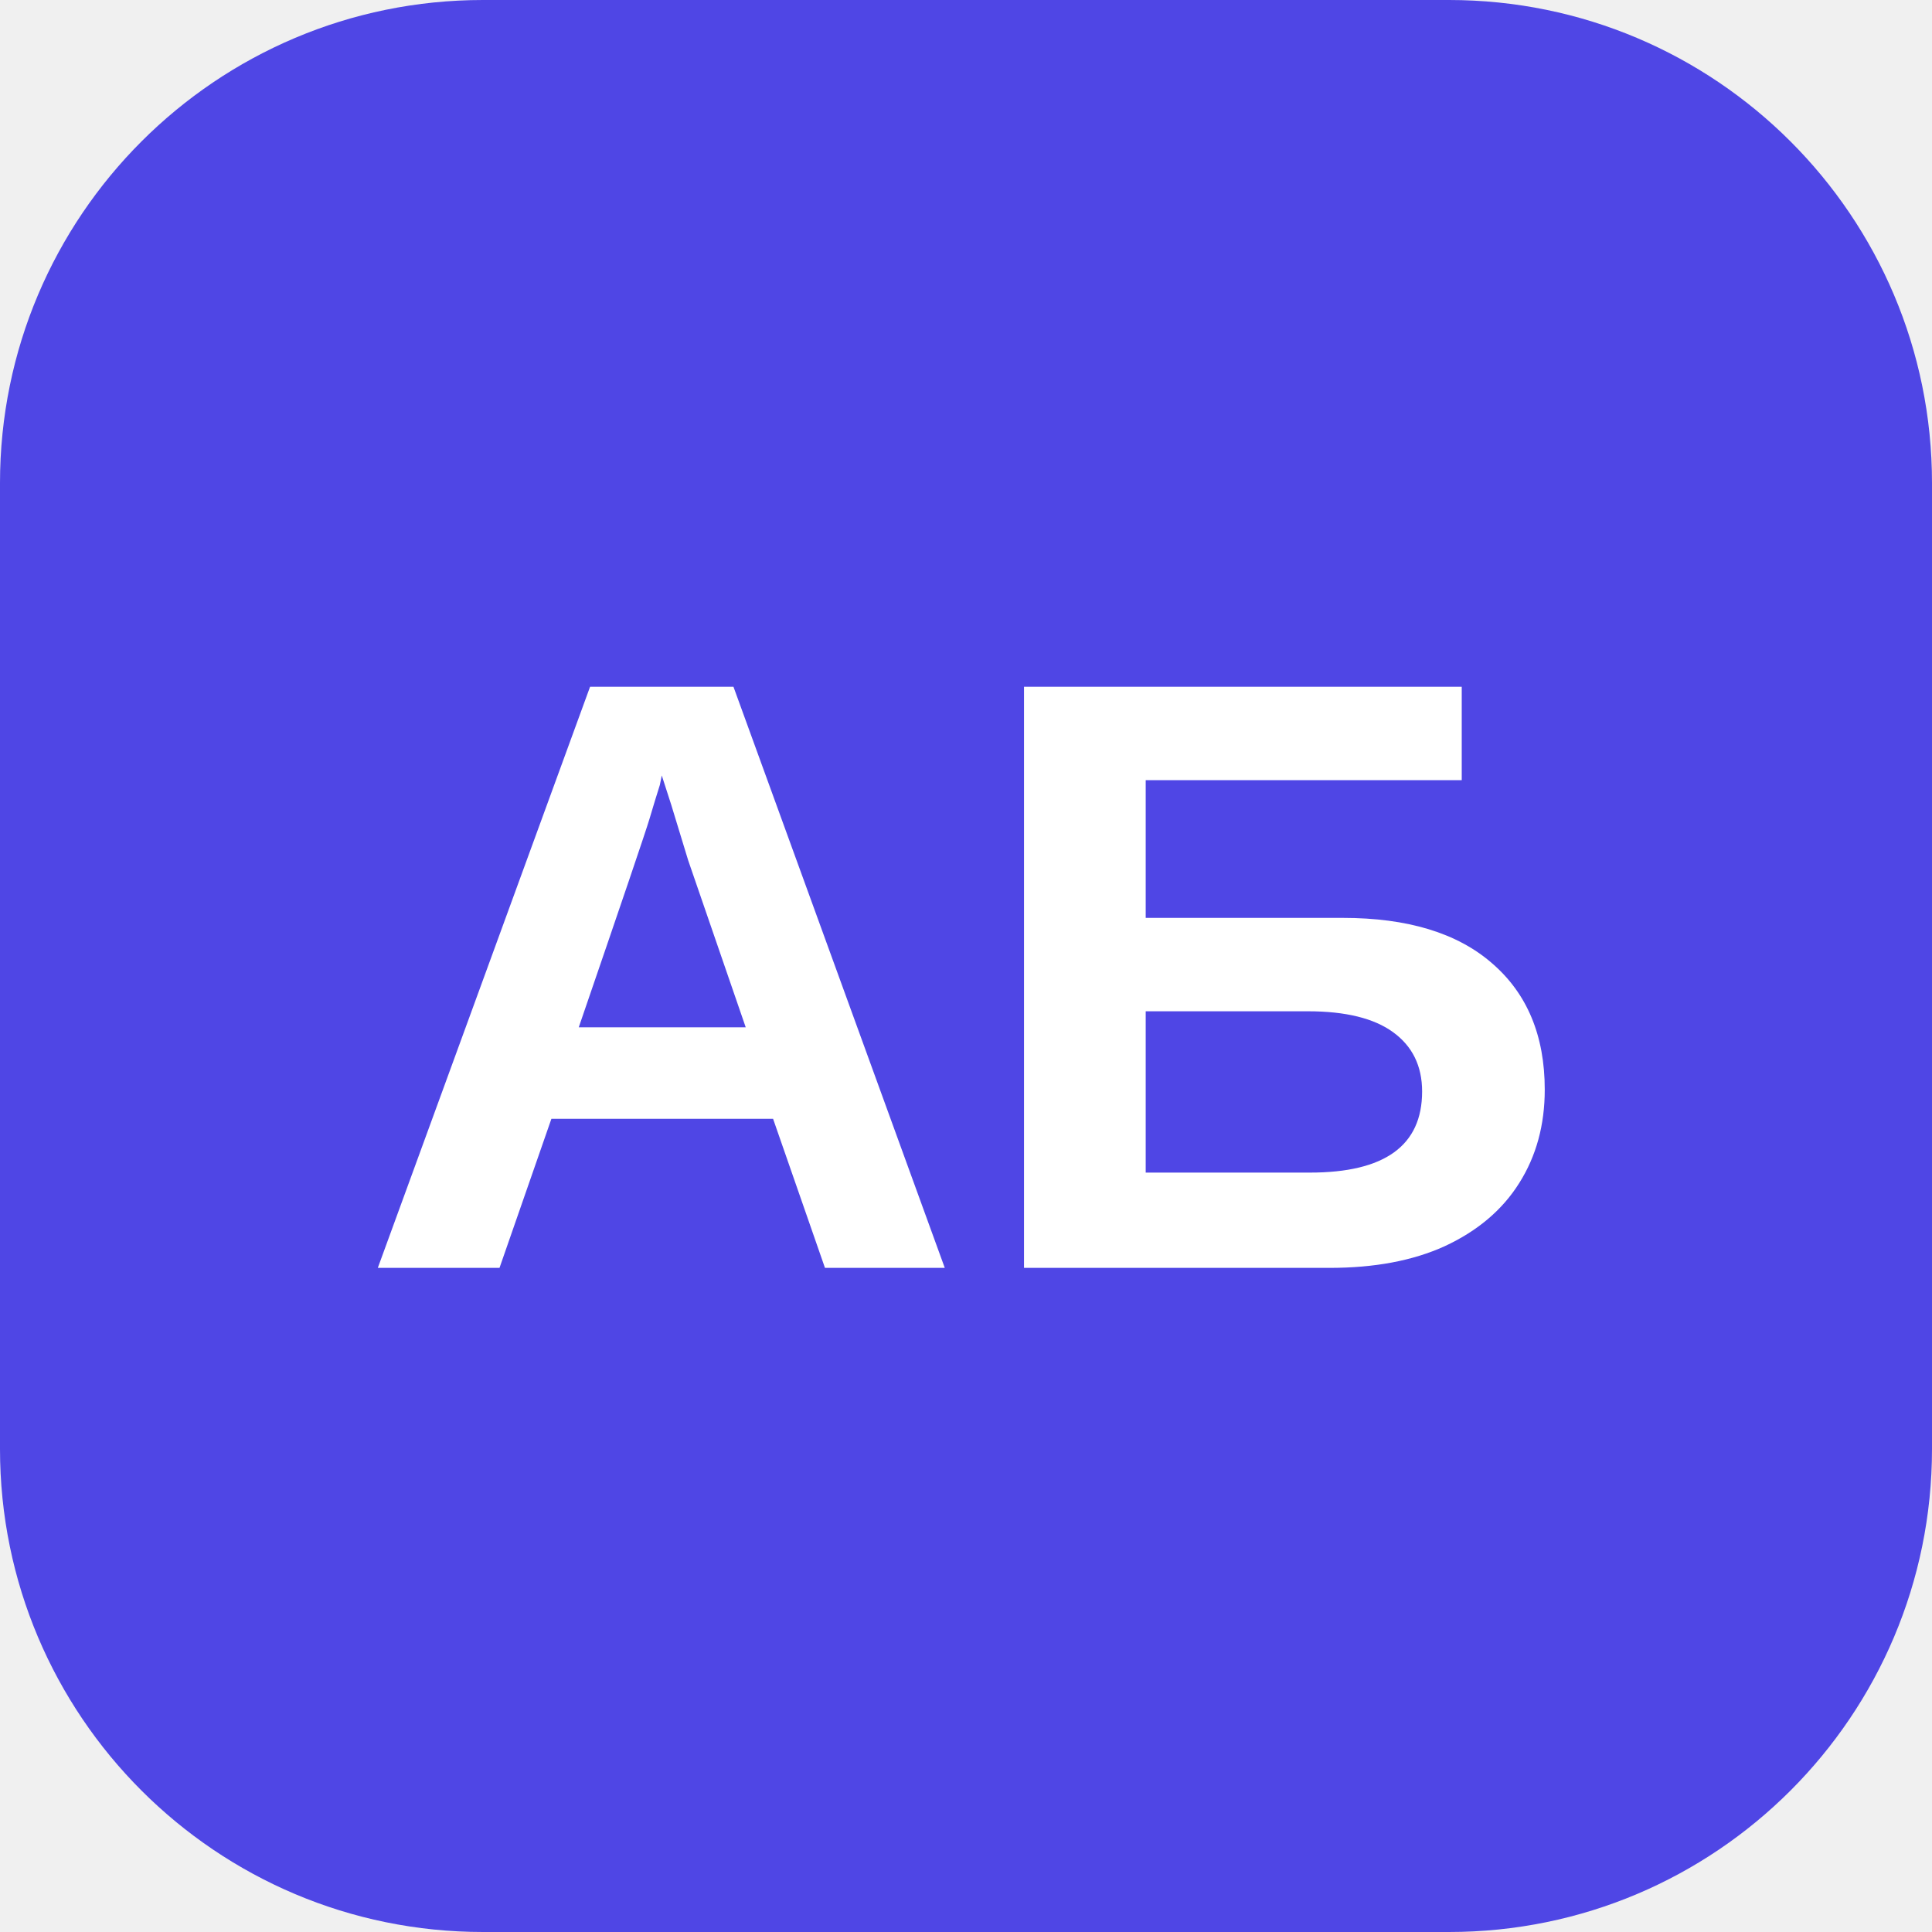
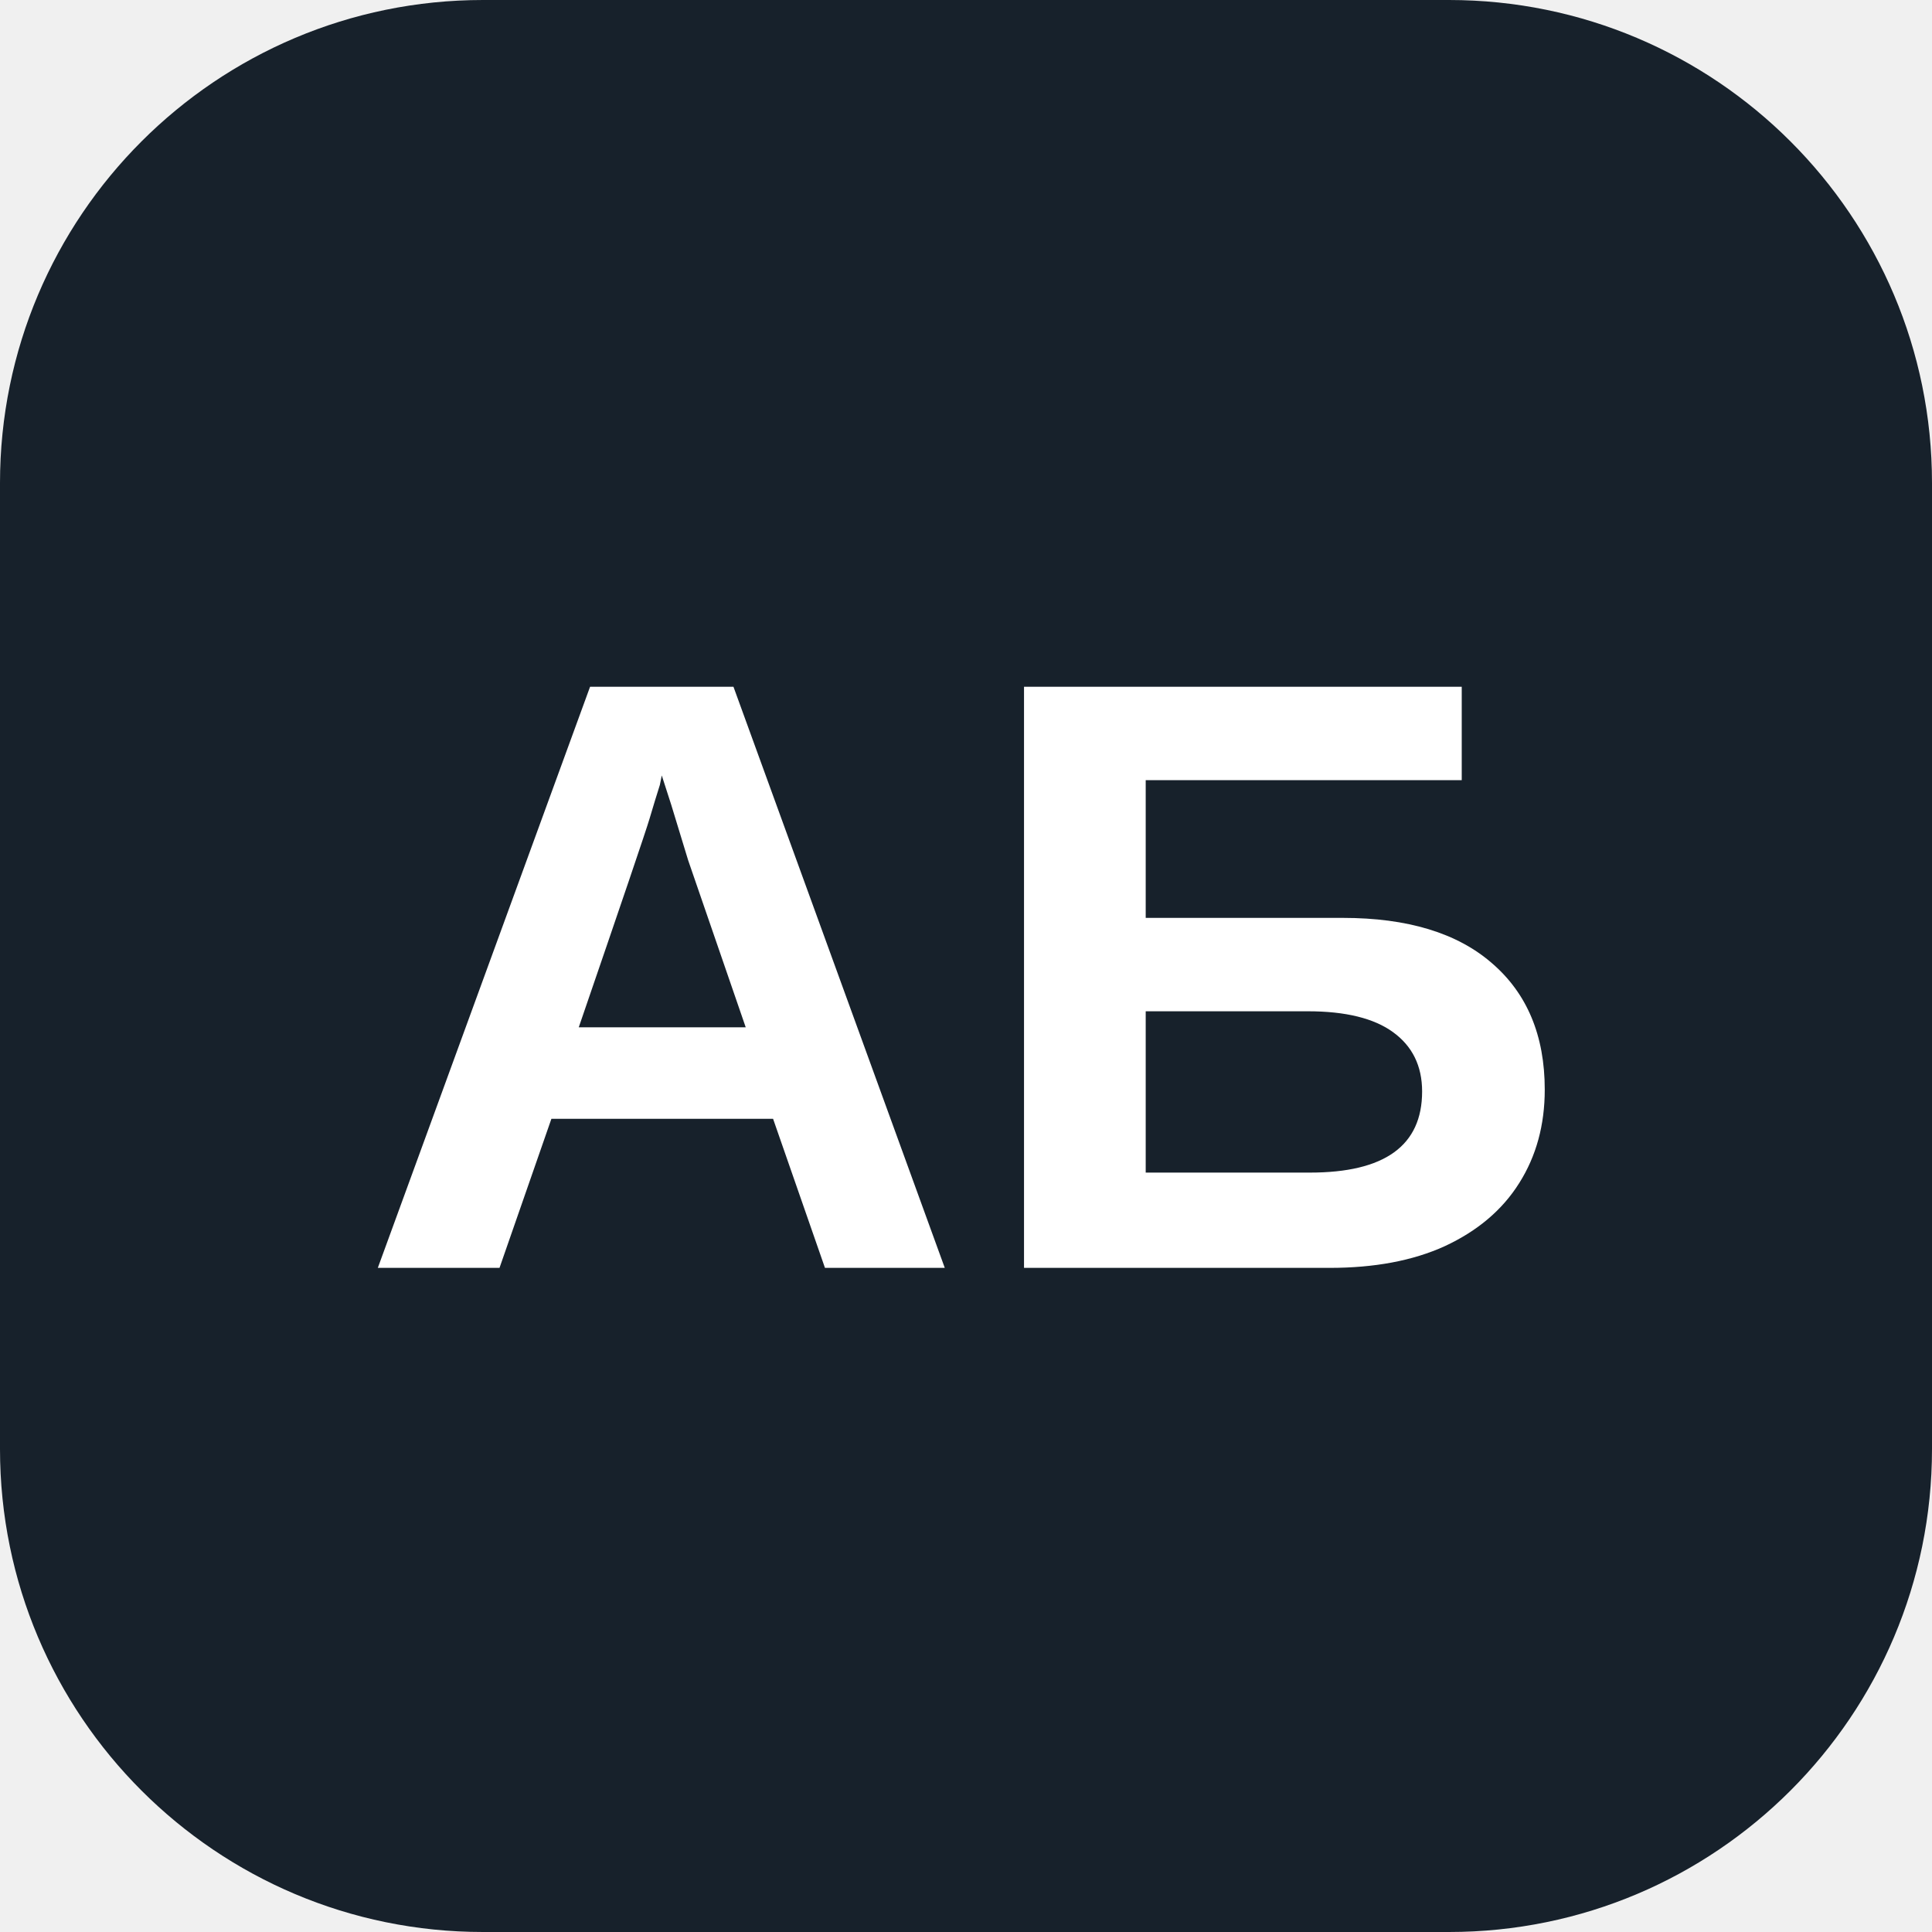
<svg xmlns="http://www.w3.org/2000/svg" viewBox="0 0 32 32">
-   <rect width="32" height="32" rx="8" fill="#4f46e5" />
+   <rect width="32" height="32" rx="8" fill="#17212b" />
  <text x="16" y="21" font-family="Arial" font-size="14" font-weight="700" fill="#fff" text-anchor="middle">АБ</text>
</svg>
